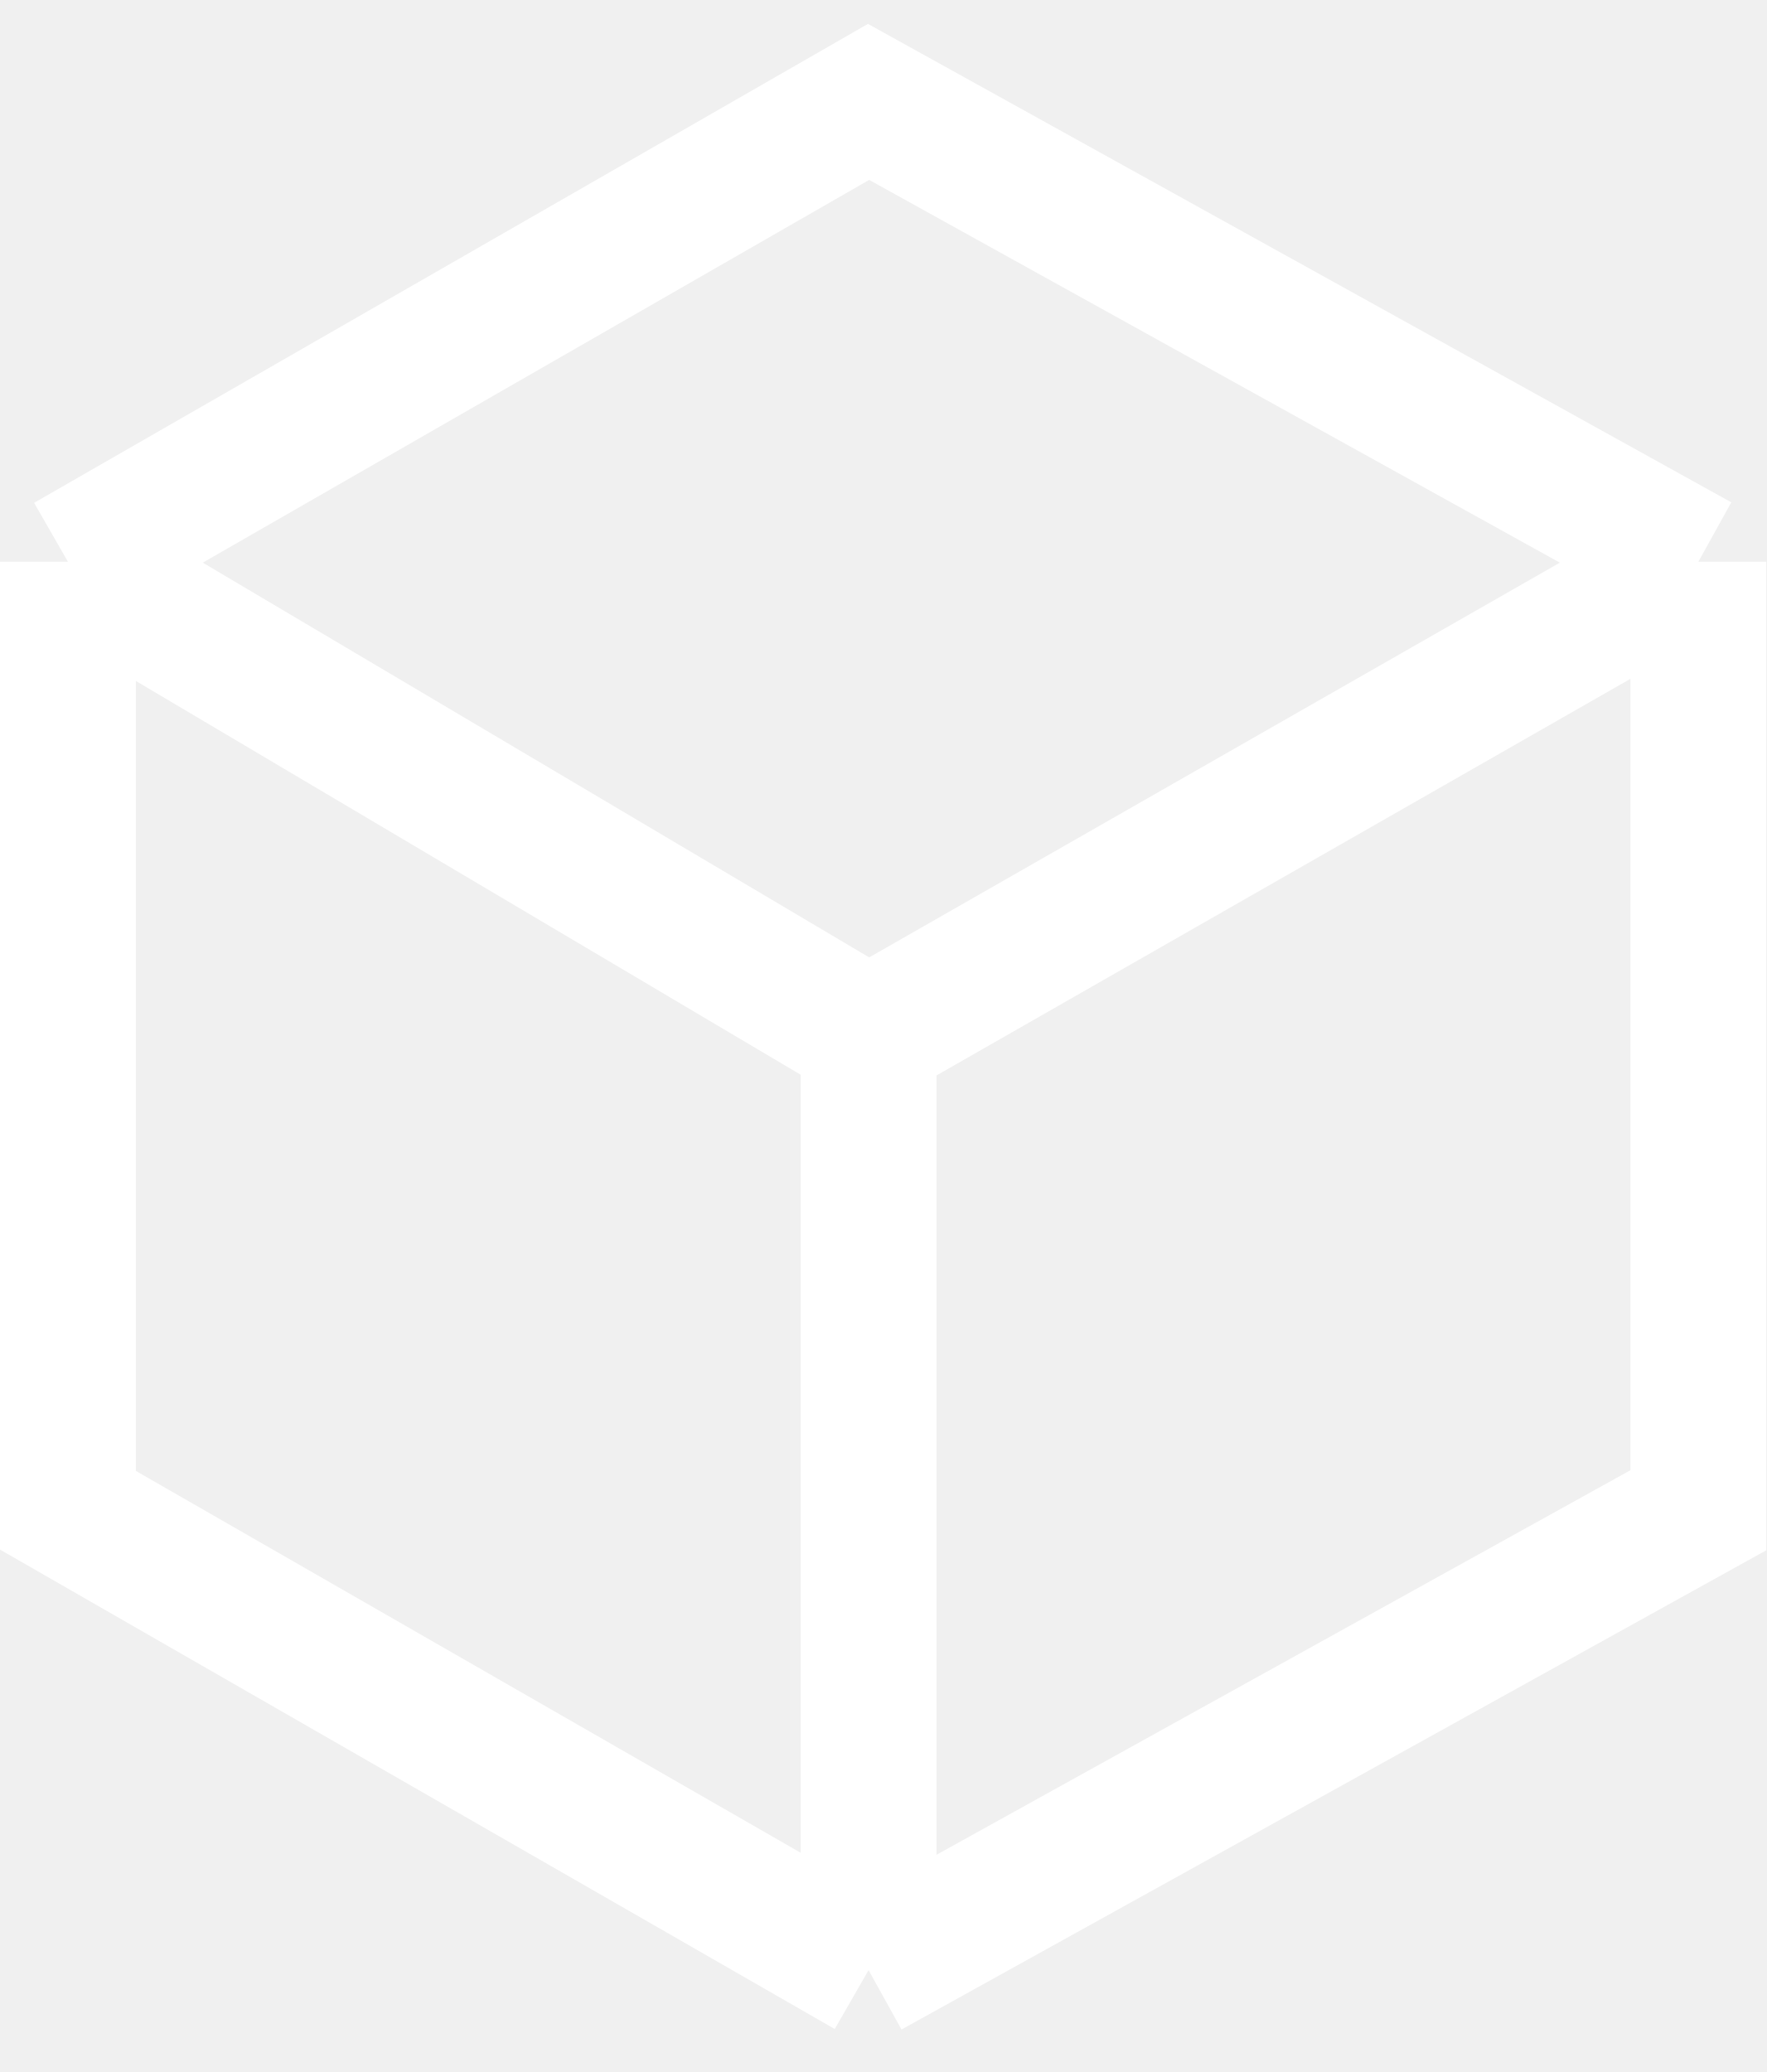
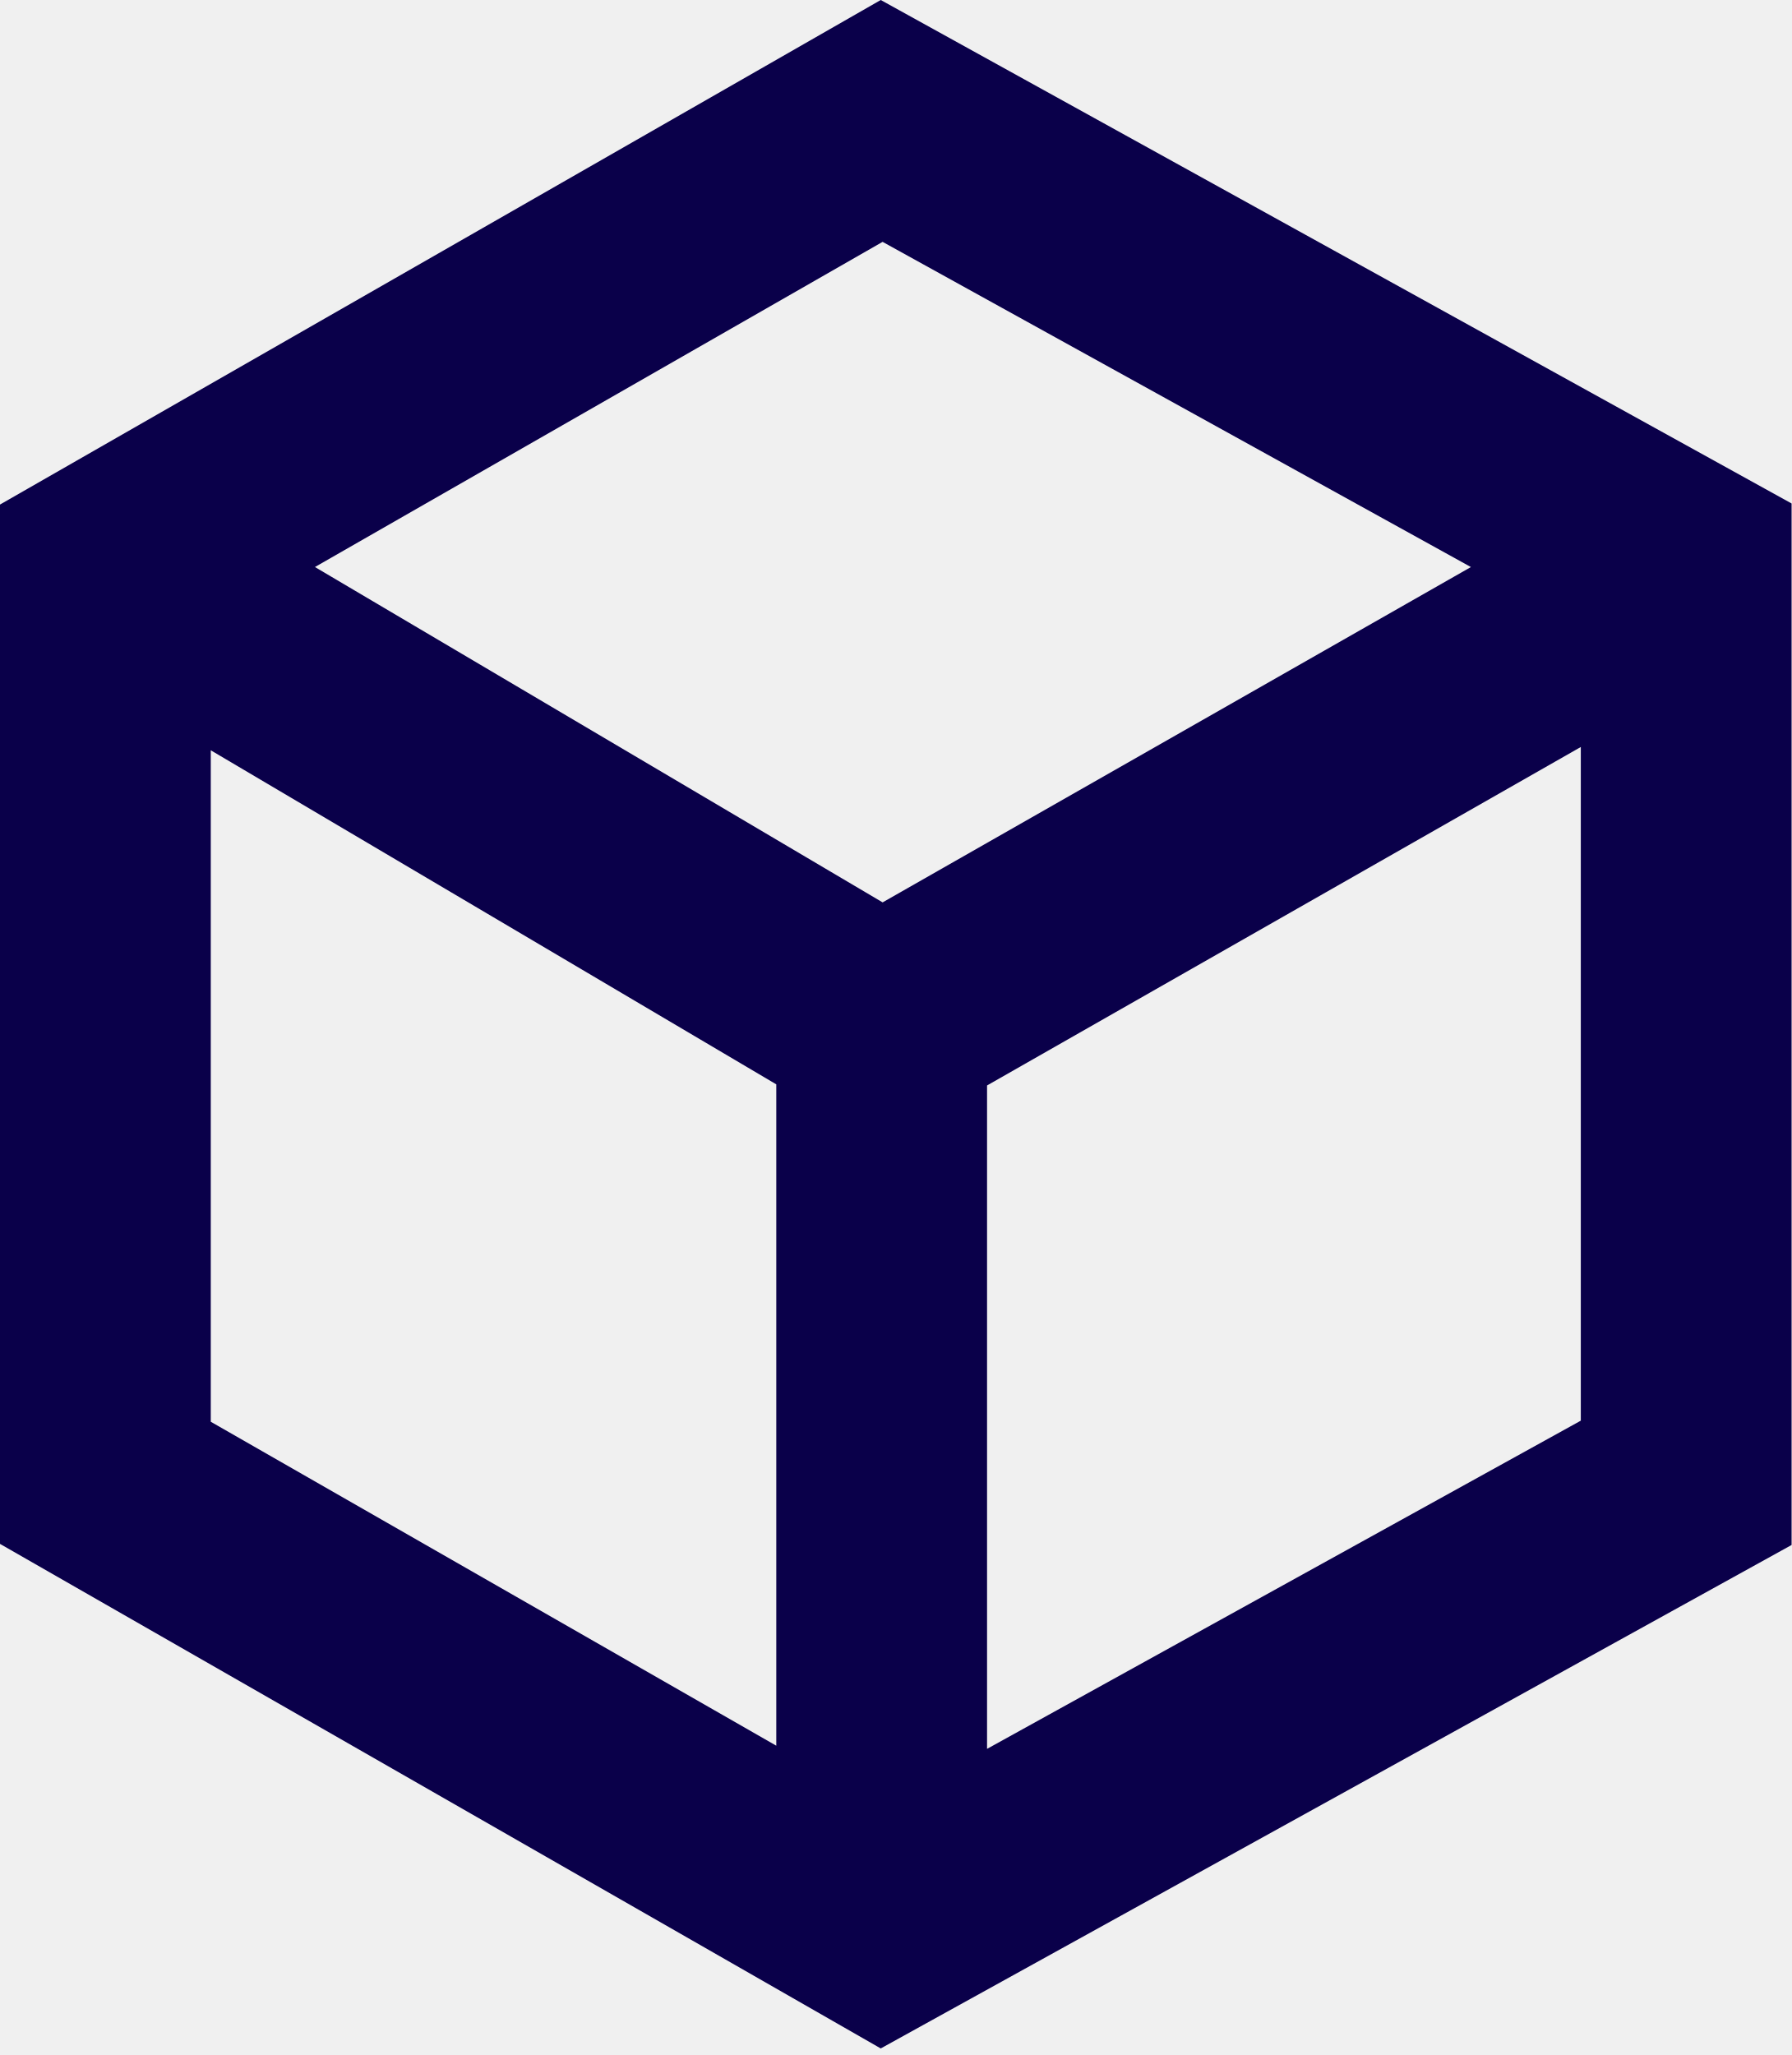
- <svg xmlns="http://www.w3.org/2000/svg" width="52" height="61" viewBox="0 0 52 61" fill="none">
-   <path d="M2 16.538L25.571 3L50 16.538M2 16.538V44.462L25.571 58M2 16.538L25.571 30.5M25.571 58L50 44.462V16.538M25.571 58V30.5M50 16.538L25.571 30.5" stroke="white" stroke-width="4" />
+ <svg xmlns="http://www.w3.org/2000/svg" width="68" height="78" viewBox="0 0 68 78" fill="none">
+   <path fill-rule="evenodd" clip-rule="evenodd" d="M33.429 0L68 19.11V58.642L33.429 77.751L0 58.6V19.151L33.429 0ZM33.499 9.18L11.954 21.522L33.5 34.251L55.829 21.523L33.499 9.18ZM60 28.353L37.464 41.2V66.38L60 53.923V28.353ZM29.464 66.26V41.158L8 28.478V53.964L29.464 66.26Z" fill="#0A004A" />
</svg>
